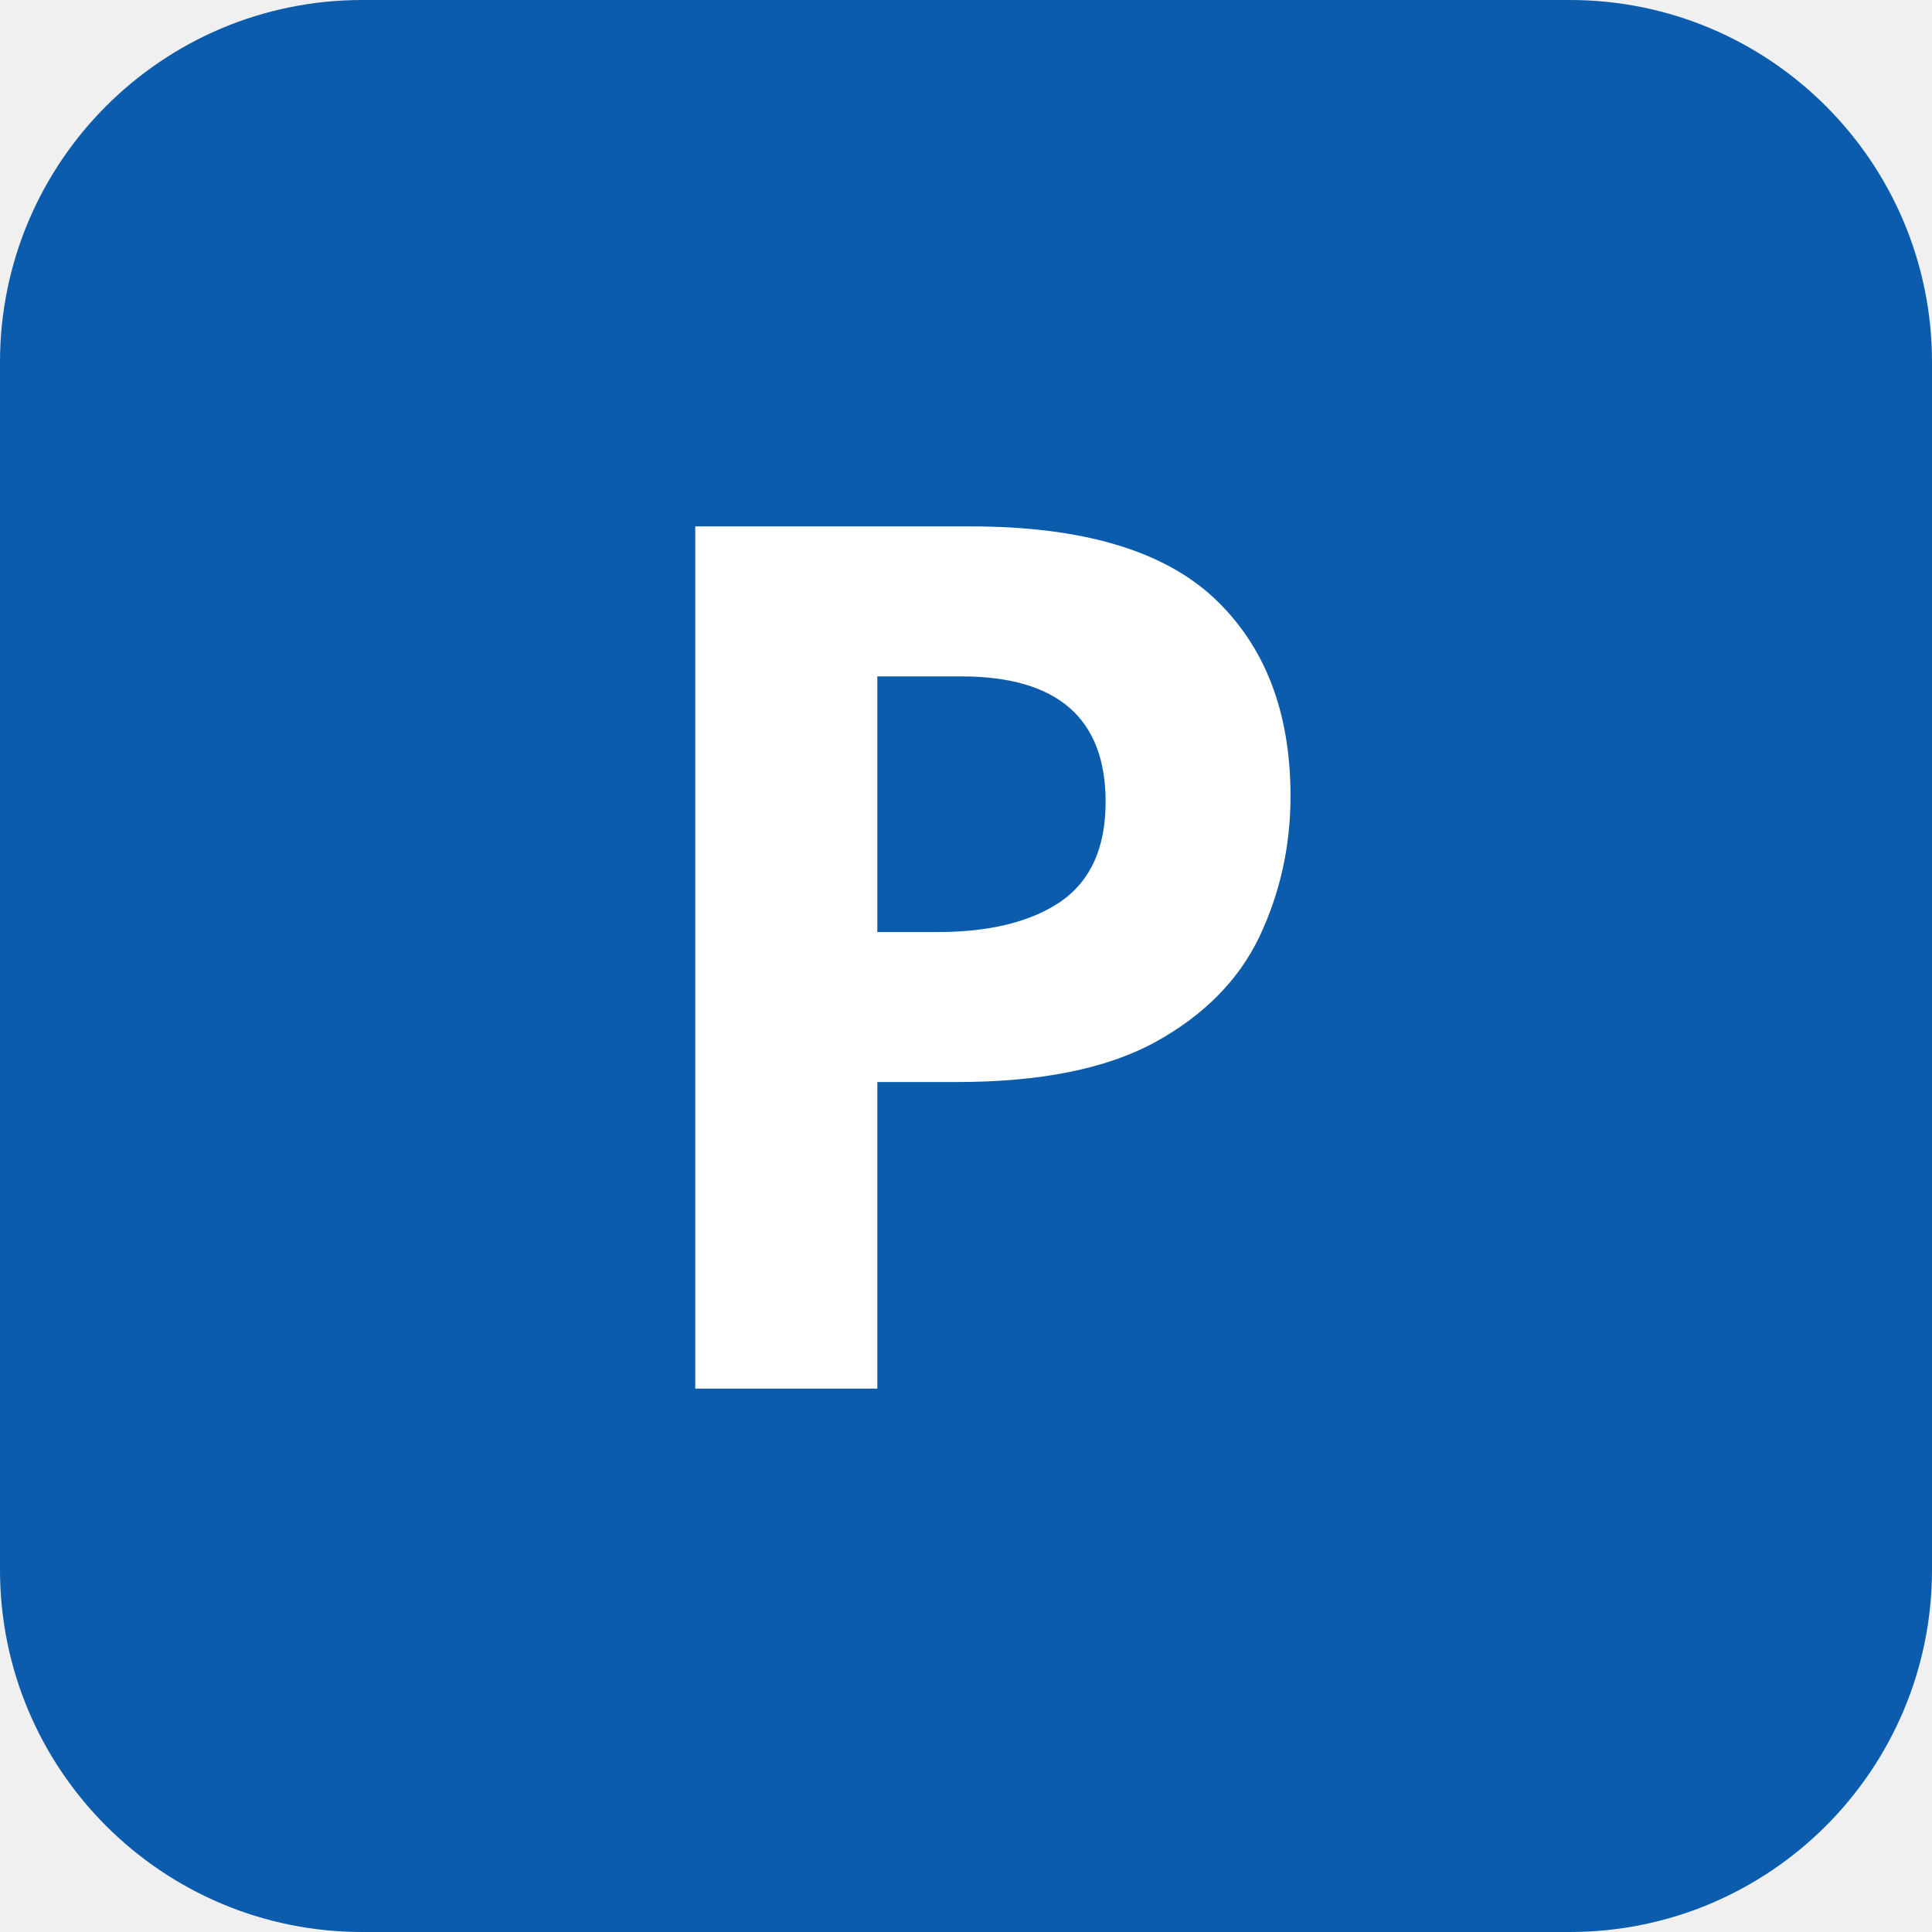
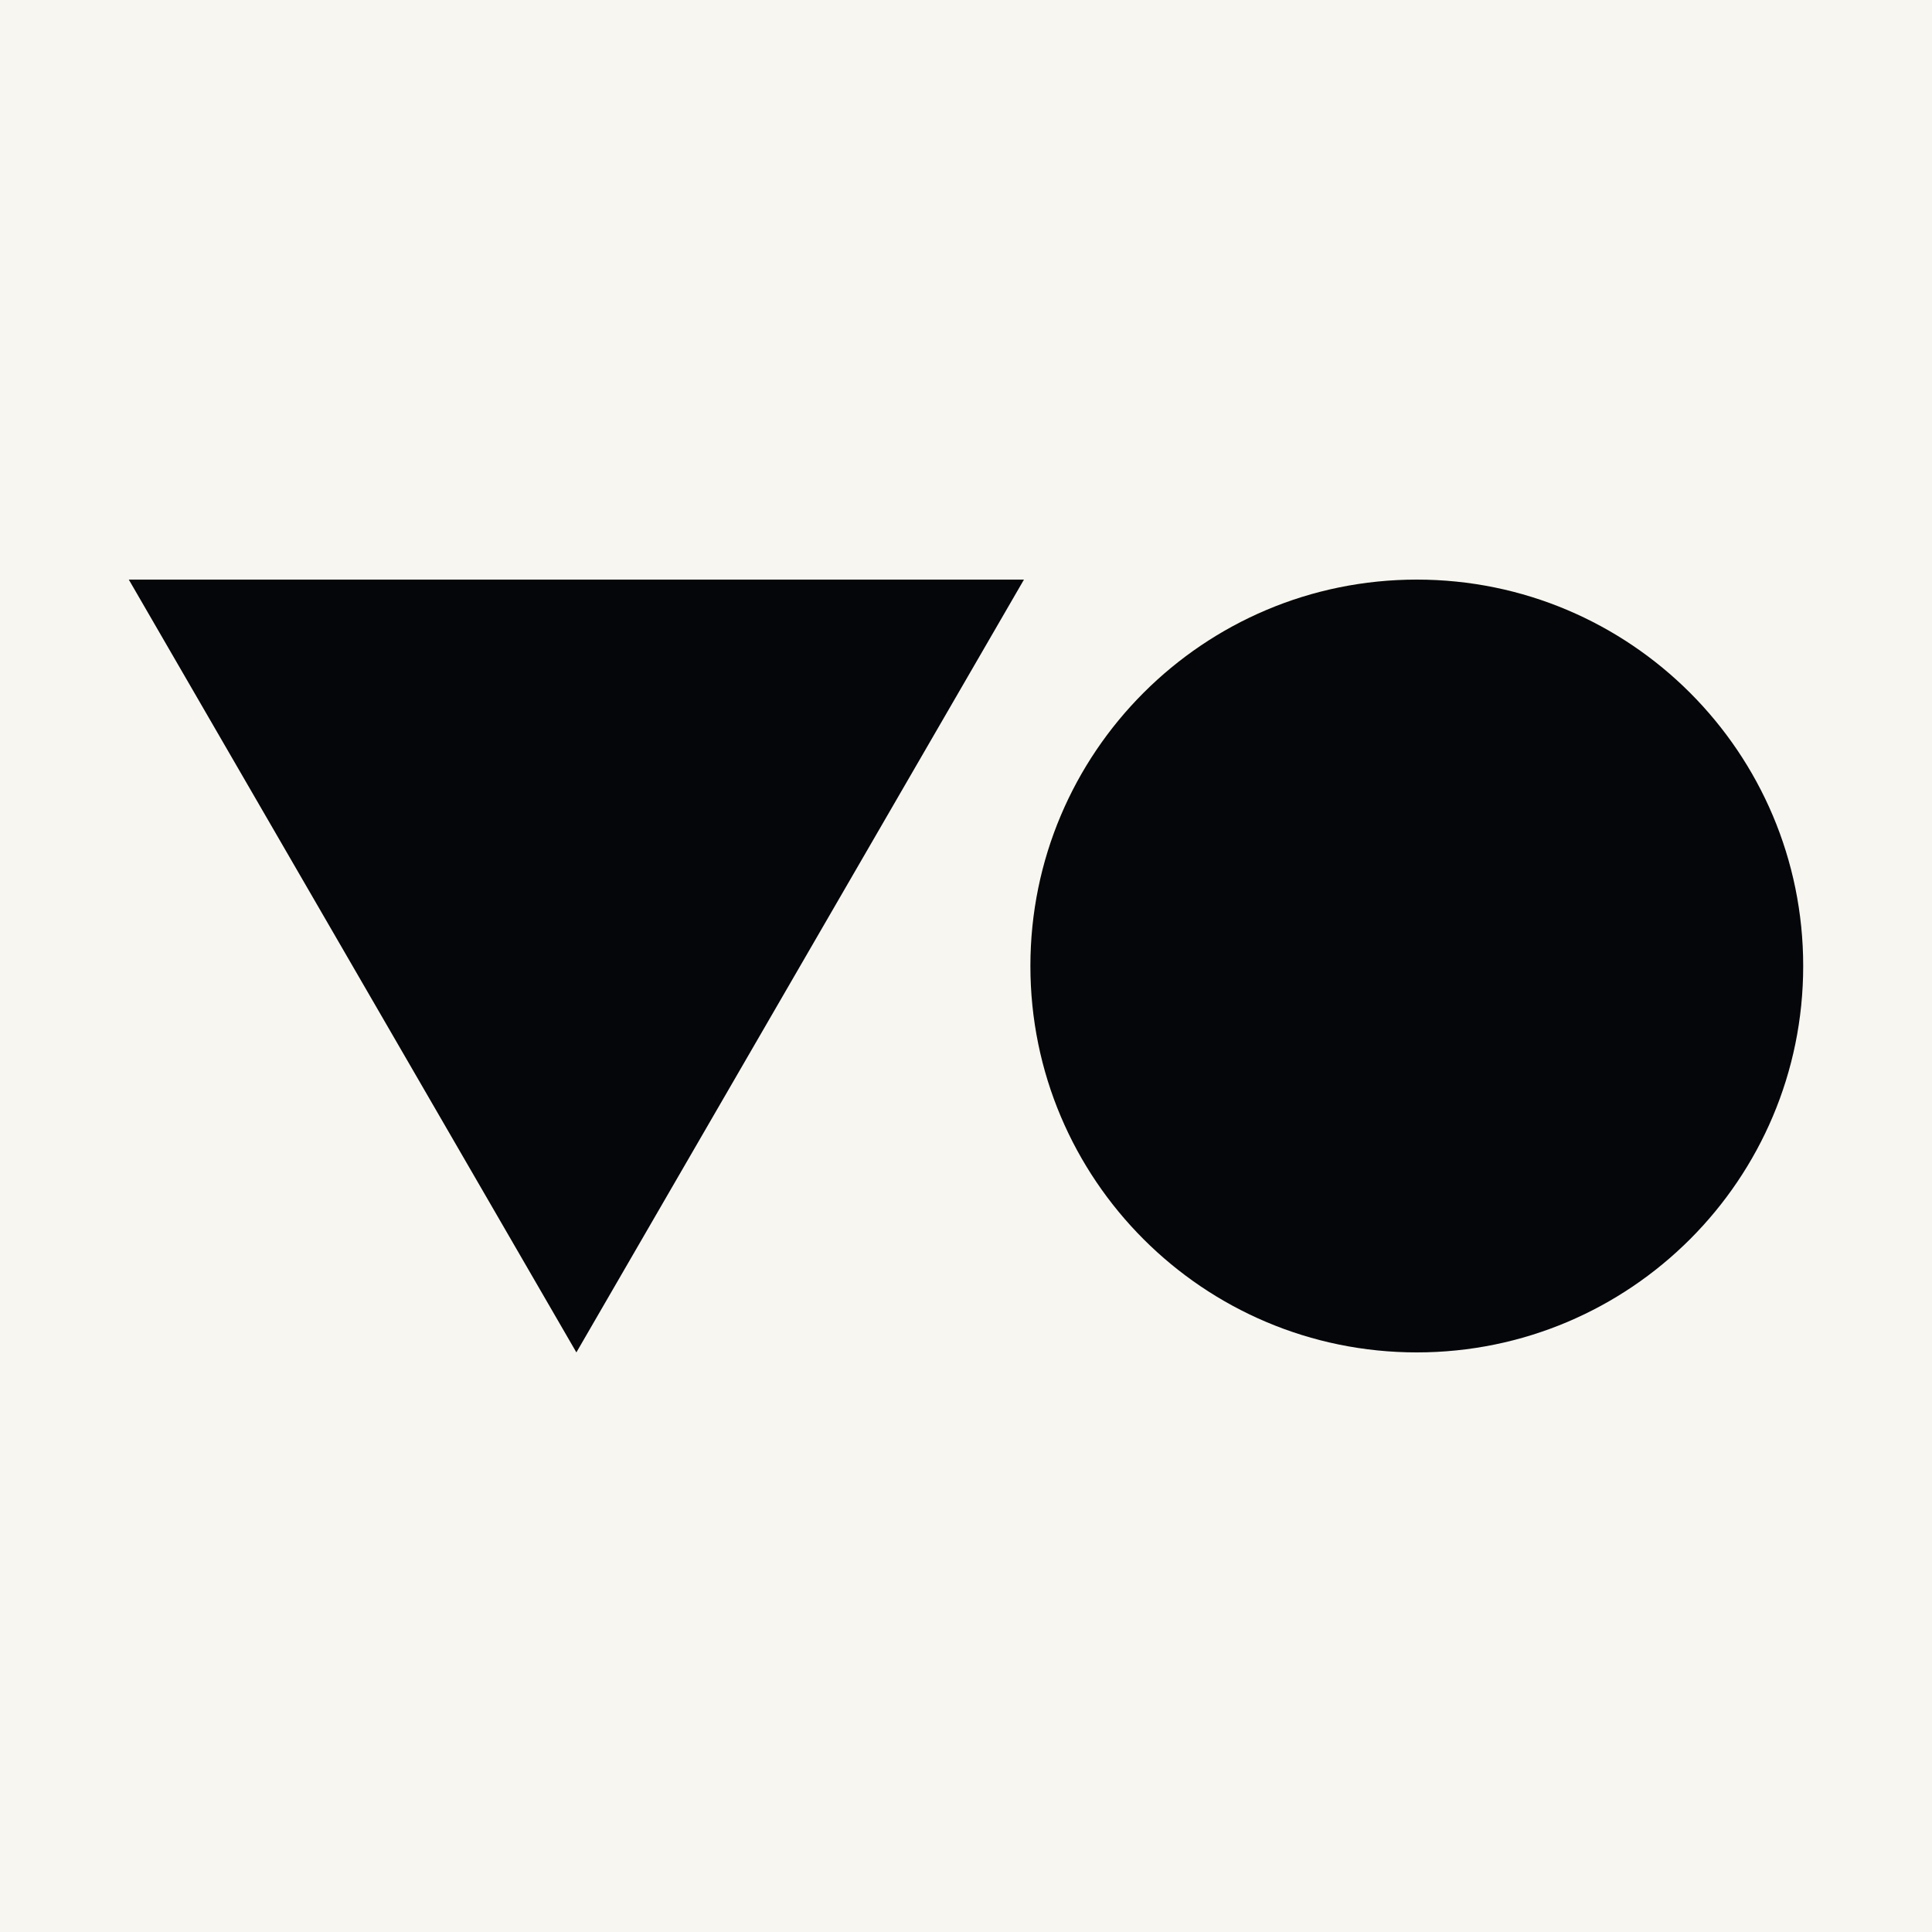
- <svg xmlns="http://www.w3.org/2000/svg" viewBox="0 0 32 32">
-   <rect width="32" height="32" rx="6" fill="#0b5cad" />
-   <text x="16" y="23" font-family="system-ui, sans-serif" font-size="20" font-weight="700" text-anchor="middle" fill="#ffffff">P</text>
+ <svg xmlns="http://www.w3.org/2000/svg" viewBox="-20 -90 300 300">
+   <rect x="-20" y="-90" width="300" height="300" fill="#f8f6f0" />
+   <polygon points="0,0 139,0 69.5,120" fill="#050609" />
+   <circle cx="200" cy="60" r="60" fill="#050609" />
</svg>
